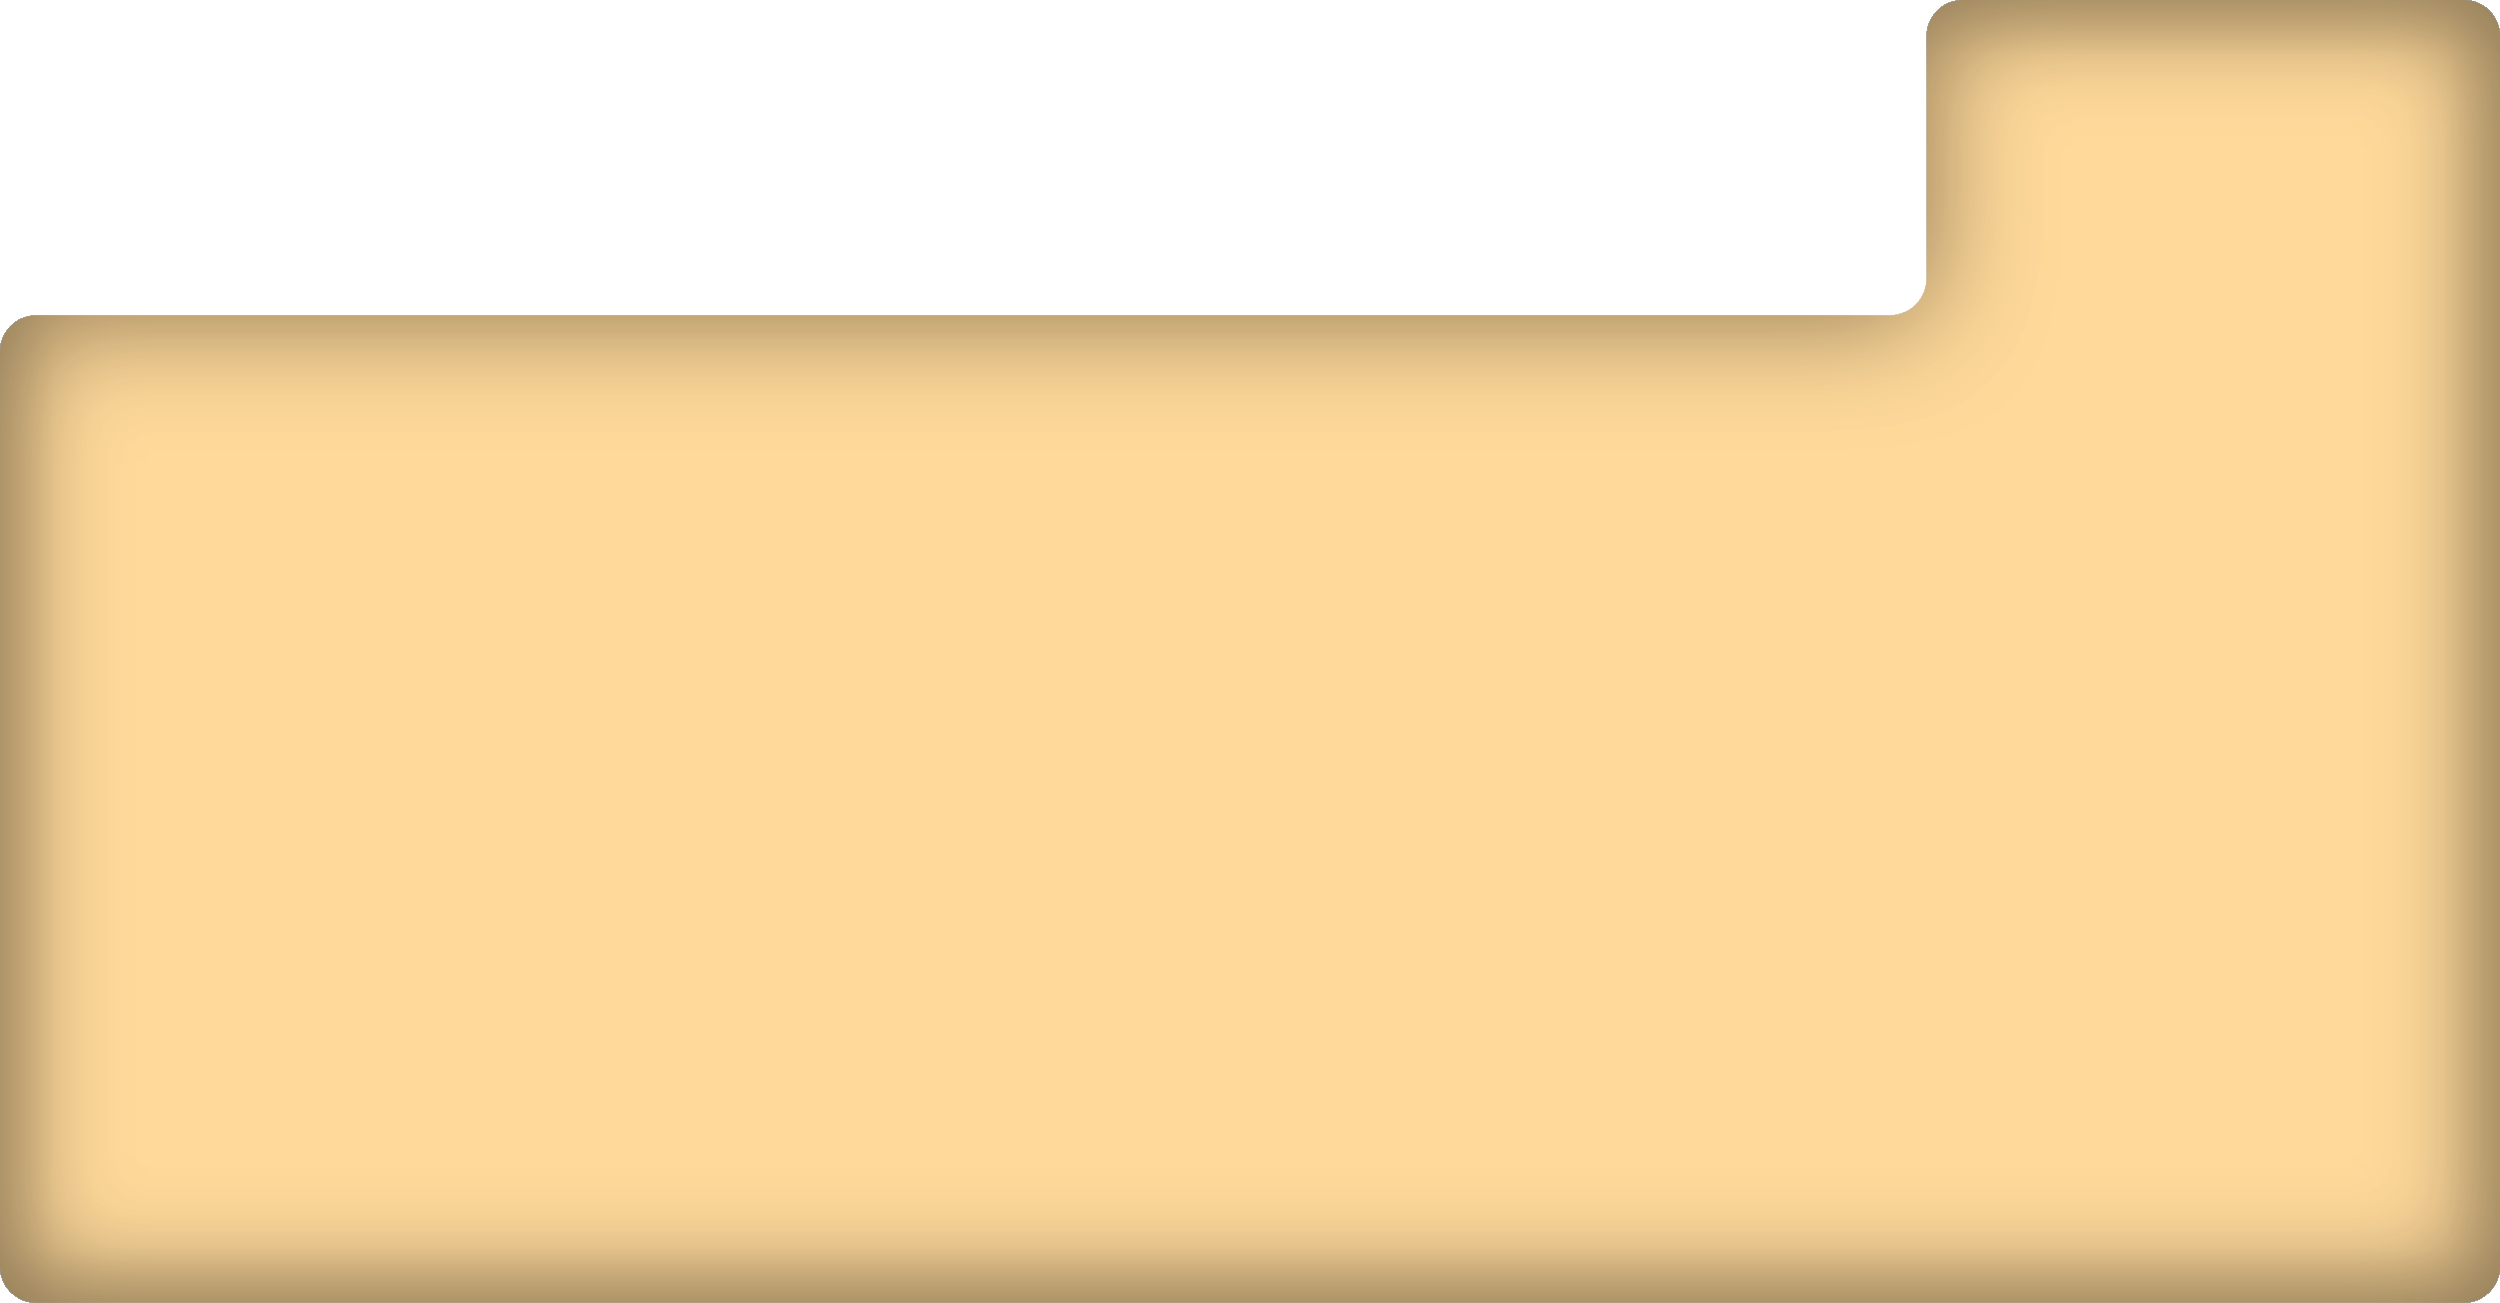
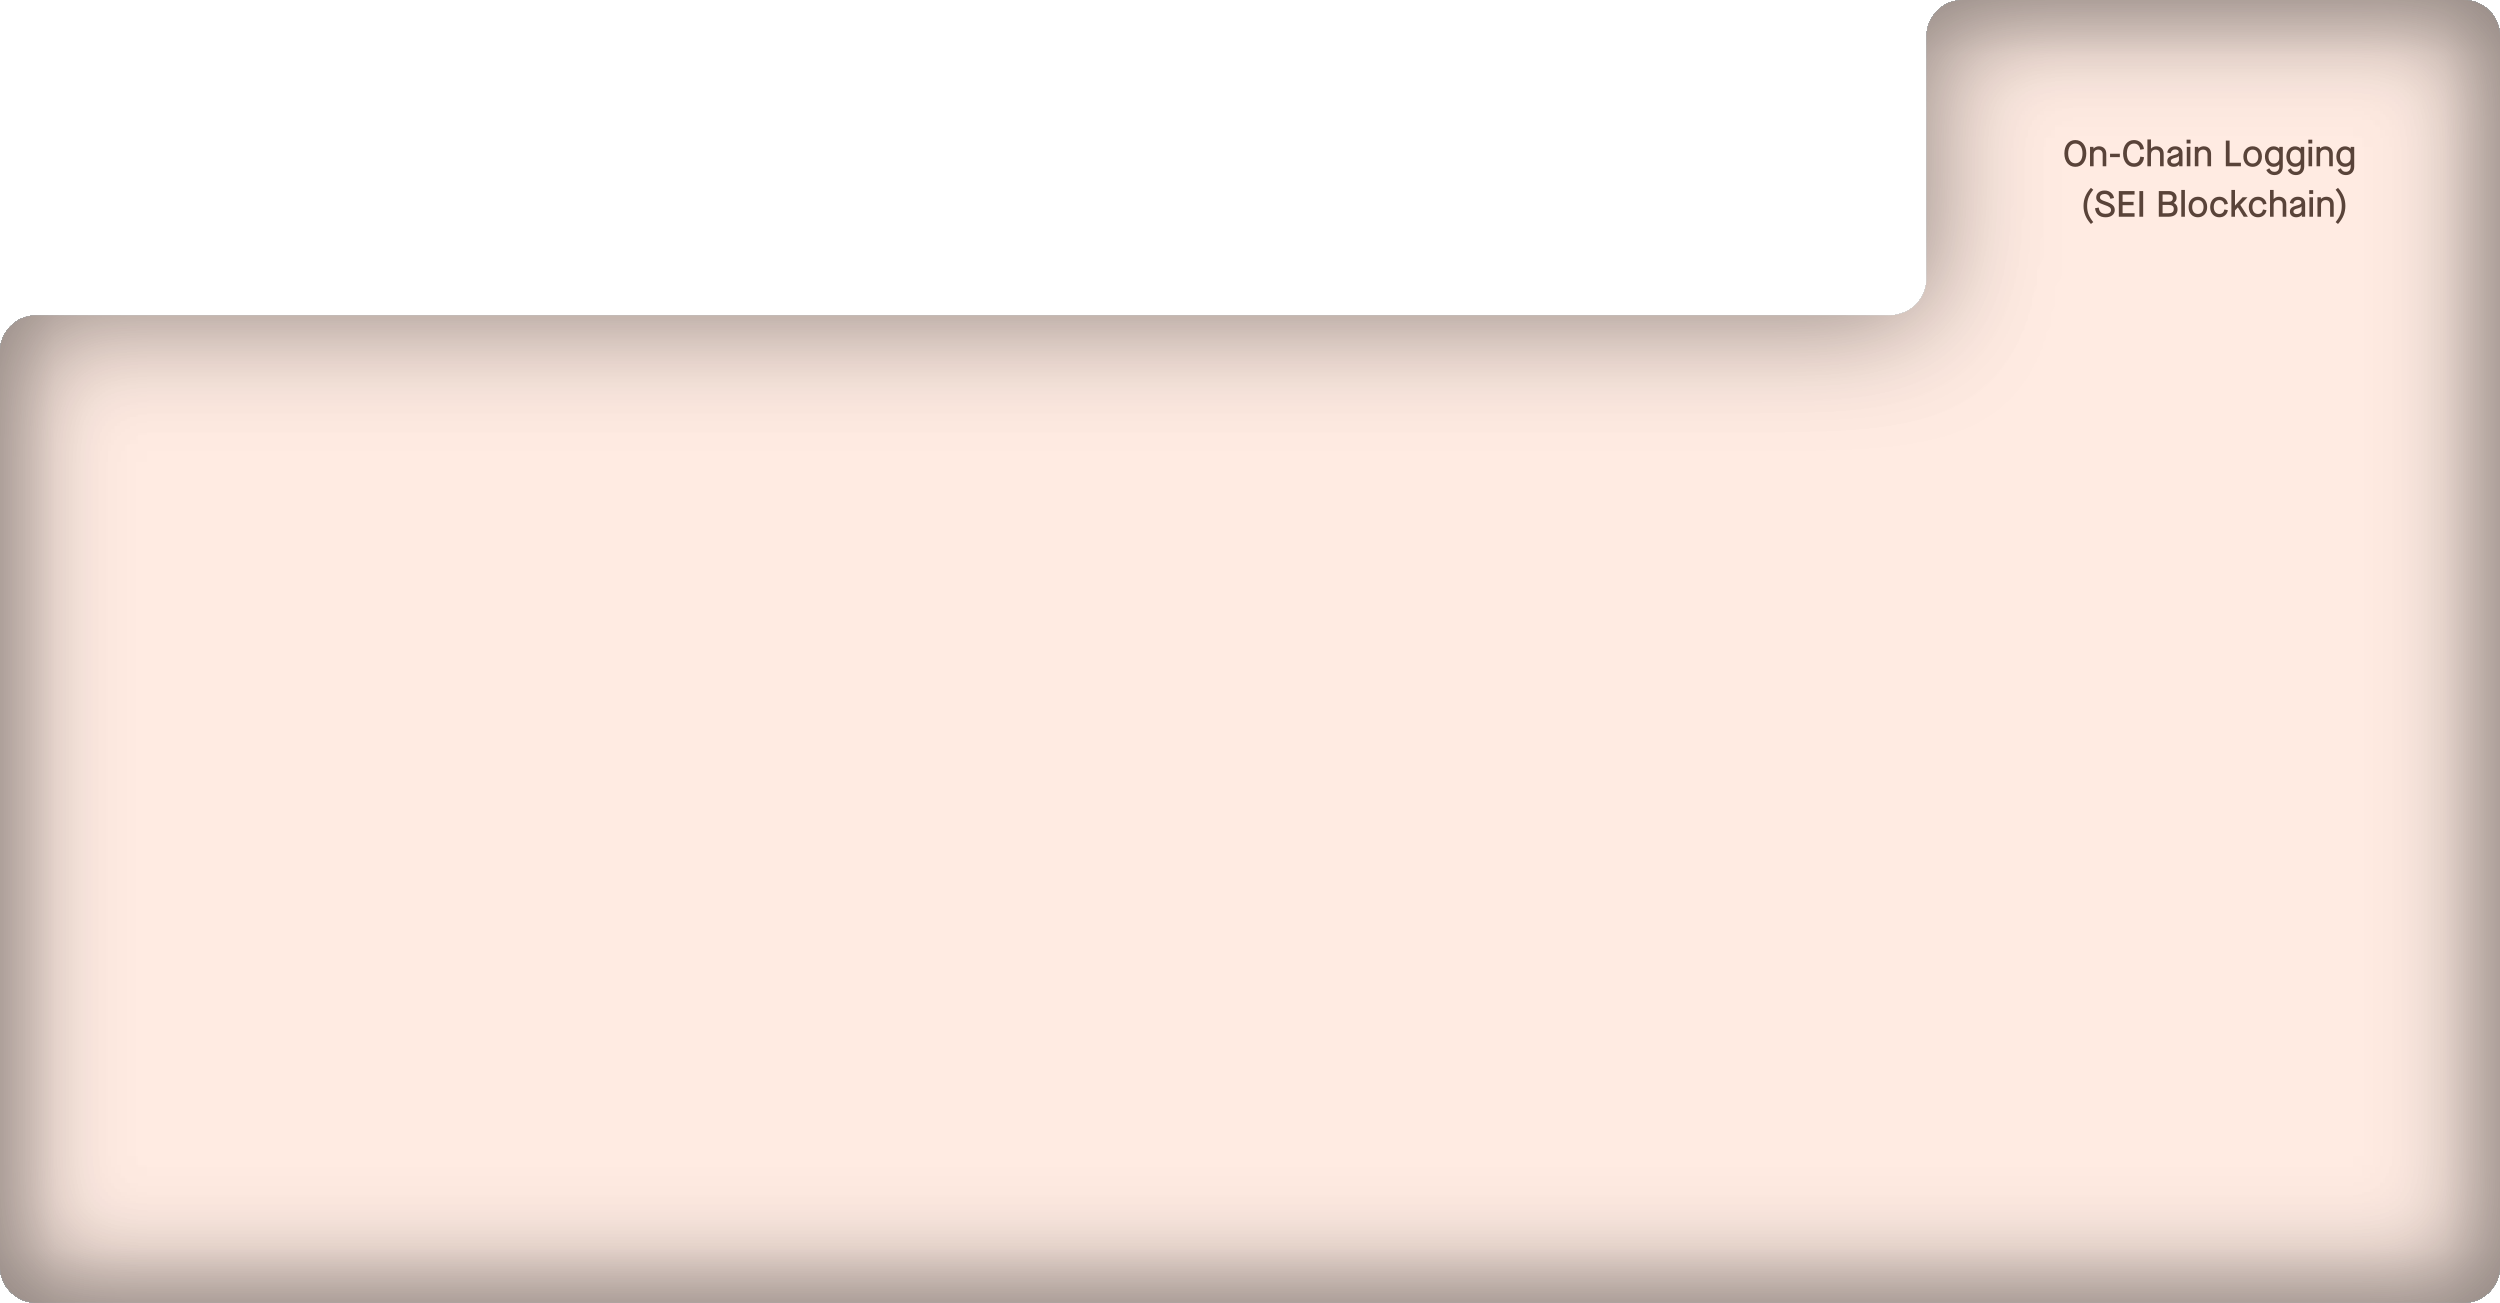
<svg xmlns="http://www.w3.org/2000/svg" width="1090" height="568" viewBox="0 0 1090 568" fill="none">
-   <g filter="url(#filter0_ii_0_69)">
-     <path d="M0 153.5C0 144.663 7.163 137.5 16 137.5H150.5H278H384H544.5H824C832.837 137.5 840 130.337 840 121.5V16C840 7.163 847.163 0 856 0H983.5H1074C1082.84 0 1090 7.163 1090 16V552C1090 560.837 1082.84 568 1074 568H16C7.163 568 0 560.837 0 552V153.5Z" fill="#FFD99A" />
+   <g filter="url(#filter0_ii_3904_1042)">
+     <path d="M0 153.5C0 144.663 7.163 137.5 16 137.5H150.5H278H384H544.5H824C832.837 137.5 840 130.337 840 121.5V16C840 7.163 847.163 0 856 0H983.5H1074C1082.84 0 1090 7.163 1090 16V552C1090 560.837 1082.84 568 1074 568H16C7.163 568 0 560.837 0 552V153.5Z" fill="#FFEBE2" />
  </g>
+   <path d="M900.07 66.9C900.07 63.396 901.974 61.06 904.838 61.06C907.718 61.06 909.622 63.396 909.622 66.9C909.622 70.404 907.718 72.74 904.838 72.74C901.974 72.74 900.07 70.404 900.07 66.9ZM907.974 66.9C907.974 64.228 906.774 62.596 904.838 62.596C902.902 62.596 901.718 64.228 901.718 66.9C901.718 69.572 902.902 71.204 904.838 71.204C906.774 71.204 907.974 69.572 907.974 66.9ZM911.249 72.5V64.02H912.753V64.772H912.785C913.297 64.18 914.241 63.78 915.137 63.78C917.073 63.78 918.337 65.044 918.337 67.028V72.5H916.769V67.268C916.769 66.004 916.049 65.236 914.833 65.236C913.617 65.236 912.817 66.052 912.817 67.268V72.5H911.249ZM919.979 68.5V67.028H924.251V68.5H919.979ZM925.664 66.9C925.664 63.396 927.568 61.06 930.432 61.06C932.736 61.06 934.48 62.628 934.768 64.996L933.152 65.268C932.848 63.524 931.92 62.596 930.432 62.596C928.496 62.596 927.312 64.228 927.312 66.9C927.312 69.588 928.496 71.204 930.432 71.204C932.016 71.204 932.944 70.212 933.152 68.292L934.8 68.532C934.688 69.828 934.24 70.868 933.456 71.62C932.672 72.372 931.664 72.74 930.432 72.74C927.536 72.74 925.664 70.436 925.664 66.9ZM936.265 72.5V60.82H937.833V64.772H937.865C938.361 64.18 939.257 63.78 940.153 63.78C942.089 63.78 943.353 65.044 943.353 66.98V72.5H941.785V67.268C941.785 66.004 941.065 65.236 939.849 65.236C938.633 65.236 937.833 66.052 937.833 67.268V72.5H936.265ZM944.93 70.292C944.93 68.868 945.762 68.116 947.922 67.604C949.458 67.22 949.938 66.916 949.938 66.292C949.938 65.604 949.346 65.156 948.386 65.156C947.346 65.156 946.626 65.764 946.418 66.836L944.898 66.516C945.042 65.684 945.426 65.028 946.05 64.532C946.69 64.036 947.474 63.78 948.386 63.78C950.354 63.78 951.57 64.884 951.57 66.676V72.5H950.13V71.684H950.098C949.634 72.34 948.754 72.74 947.714 72.74C946.034 72.74 944.93 71.78 944.93 70.292ZM950.018 69.636V67.956H949.986C949.842 68.324 949.346 68.58 948.322 68.852C946.978 69.188 946.466 69.556 946.466 70.196C946.466 70.916 946.962 71.332 947.906 71.332C949.138 71.332 950.018 70.612 950.018 69.636ZM953.437 72.5V64.02H955.005V72.5H953.437ZM953.357 62.548V60.9H955.069V62.548H953.357ZM956.937 72.5V64.02H958.441V64.772H958.473C958.985 64.18 959.929 63.78 960.825 63.78C962.761 63.78 964.025 65.044 964.025 67.028V72.5H962.457V67.268C962.457 66.004 961.737 65.236 960.521 65.236C959.305 65.236 958.505 66.052 958.505 67.268V72.5H956.937ZM970.46 72.5V61.3H972.108V70.964H977.036V72.5H970.46ZM978.101 68.26C978.101 65.588 979.733 63.78 982.149 63.78C984.565 63.78 986.197 65.588 986.197 68.26C986.197 70.932 984.565 72.74 982.149 72.74C979.733 72.74 978.101 70.932 978.101 68.26ZM984.629 68.26C984.629 66.404 983.685 65.236 982.149 65.236C980.613 65.236 979.669 66.404 979.669 68.26C979.669 70.116 980.613 71.284 982.149 71.284C983.685 71.284 984.629 70.116 984.629 68.26ZM988.116 74.116L989.444 73.364C990.004 74.5 990.612 74.916 991.684 74.916C992.98 74.916 993.764 74.036 993.764 72.612V71.684H993.732C993.268 72.34 992.372 72.74 991.3 72.74C989.076 72.74 987.508 70.884 987.508 68.26C987.508 65.652 989.108 63.796 991.316 63.796C992.276 63.796 993.172 64.18 993.732 64.836H993.764V64.02H995.3V72.692C995.3 74.868 993.86 76.34 991.684 76.34C990.068 76.34 988.74 75.508 988.116 74.116ZM993.732 68.996V67.54C993.732 66.276 992.724 65.252 991.444 65.252C990.02 65.252 989.076 66.42 989.076 68.26C989.076 70.116 990.02 71.284 991.492 71.284C992.74 71.284 993.732 70.26 993.732 68.996ZM997.459 74.116L998.787 73.364C999.347 74.5 999.955 74.916 1001.03 74.916C1002.32 74.916 1003.11 74.036 1003.11 72.612V71.684H1003.08C1002.61 72.34 1001.72 72.74 1000.64 72.74C998.419 72.74 996.851 70.884 996.851 68.26C996.851 65.652 998.451 63.796 1000.66 63.796C1001.62 63.796 1002.52 64.18 1003.08 64.836H1003.11V64.02H1004.64V72.692C1004.64 74.868 1003.2 76.34 1001.03 76.34C999.411 76.34 998.083 75.508 997.459 74.116ZM1003.08 68.996V67.54C1003.08 66.276 1002.07 65.252 1000.79 65.252C999.363 65.252 998.419 66.42 998.419 68.26C998.419 70.116 999.363 71.284 1000.84 71.284C1002.08 71.284 1003.08 70.26 1003.08 68.996ZM1006.52 72.5V64.02H1008.08V72.5H1006.52ZM1006.44 62.548V60.9H1008.15V62.548H1006.44ZM1010.02 72.5V64.02H1011.52V64.772H1011.55C1012.06 64.18 1013.01 63.78 1013.9 63.78C1015.84 63.78 1017.1 65.044 1017.1 67.028V72.5H1015.54V67.268C1015.54 66.004 1014.82 65.236 1013.6 65.236C1012.38 65.236 1011.58 66.052 1011.58 67.268V72.5H1010.02ZM1019.26 74.116L1020.58 73.364C1021.14 74.5 1021.75 74.916 1022.82 74.916C1024.12 74.916 1024.9 74.036 1024.9 72.612V71.684H1024.87C1024.41 72.34 1023.51 72.74 1022.44 72.74C1020.22 72.74 1018.65 70.884 1018.65 68.26C1018.65 65.652 1020.25 63.796 1022.46 63.796C1023.42 63.796 1024.31 64.18 1024.87 64.836H1024.9V64.02H1026.44V72.692C1026.44 74.868 1025 76.34 1022.82 76.34C1021.21 76.34 1019.88 75.508 1019.26 74.116ZM1024.87 68.996V67.54C1024.87 66.276 1023.86 65.252 1022.58 65.252C1021.16 65.252 1020.22 66.42 1020.22 68.26C1020.22 70.116 1021.16 71.284 1022.63 71.284C1023.88 71.284 1024.87 70.26 1024.87 68.996ZM908.415 89.78C908.415 86.836 909.439 84.34 911.631 81.908L912.655 82.724C911.711 83.876 911.023 85.012 910.607 86.116C910.191 87.22 909.983 88.436 909.983 89.78C909.983 91.108 910.191 92.34 910.607 93.444C911.023 94.548 911.711 95.668 912.655 96.836L911.631 97.652C909.439 95.22 908.415 92.724 908.415 89.78ZM913.426 90.804L915.042 90.484C915.282 92.388 916.226 93.22 918.098 93.22C919.506 93.22 920.402 92.596 920.402 91.636C920.402 90.596 919.73 90.052 917.538 89.348C914.85 88.468 913.954 87.636 913.954 86.084C913.954 84.308 915.458 83.06 917.602 83.06C918.674 83.06 919.586 83.364 920.338 83.956C921.09 84.548 921.538 85.332 921.714 86.324L920.114 86.676C919.762 85.284 918.93 84.58 917.602 84.58C916.37 84.58 915.586 85.172 915.586 86.084C915.586 86.836 916.178 87.284 918.082 87.876C920.978 88.836 922.034 89.812 922.034 91.604C922.034 93.476 920.418 94.74 918.066 94.74C915.362 94.74 913.73 93.348 913.426 90.804ZM923.804 94.5V83.3H930.668V84.836H925.452V88.004H930.22V89.476H925.452V92.964H930.668V94.5H923.804ZM932.773 94.5V83.3H934.421V94.5H932.773ZM941.241 94.5V83.3H945.721C947.641 83.3 949.001 84.5 949.001 86.228C949.001 87.252 948.521 88.084 947.753 88.468V88.5C948.777 88.9 949.417 89.876 949.417 91.14C949.417 93.364 948.025 94.5 945.385 94.5H941.241ZM942.889 87.956H945.449C946.713 87.956 947.353 87.428 947.353 86.372C947.353 85.348 946.713 84.82 945.449 84.82H942.889V87.956ZM942.889 92.98H945.385C947.049 92.98 947.769 92.42 947.769 91.124C947.769 89.892 947.065 89.348 945.417 89.348H942.889V92.98ZM951.046 94.5V82.82H952.614V94.5H951.046ZM954.226 90.26C954.226 87.588 955.858 85.78 958.274 85.78C960.69 85.78 962.322 87.588 962.322 90.26C962.322 92.932 960.69 94.74 958.274 94.74C955.858 94.74 954.226 92.932 954.226 90.26ZM960.754 90.26C960.754 88.404 959.81 87.236 958.274 87.236C956.738 87.236 955.794 88.404 955.794 90.26C955.794 92.116 956.738 93.284 958.274 93.284C959.81 93.284 960.754 92.116 960.754 90.26ZM963.633 90.26C963.633 87.604 965.265 85.78 967.617 85.78C968.593 85.78 969.425 86.068 970.097 86.628C970.785 87.188 971.201 87.94 971.345 88.884L969.841 89.188C969.633 87.956 968.817 87.236 967.617 87.236C966.145 87.236 965.201 88.404 965.201 90.26C965.201 92.116 966.145 93.284 967.617 93.284C968.817 93.284 969.601 92.596 969.841 91.332L971.345 91.636C971.201 92.58 970.785 93.348 970.097 93.908C969.425 94.468 968.593 94.74 967.617 94.74C965.265 94.74 963.633 92.916 963.633 90.26ZM972.89 94.5V82.82H974.458V89.604H974.49L977.77 86.02H979.882L976.762 89.332L980.074 94.5H978.25L975.722 90.42H975.69L974.458 91.764V94.5H972.89ZM980.476 90.26C980.476 87.604 982.108 85.78 984.46 85.78C985.436 85.78 986.268 86.068 986.94 86.628C987.628 87.188 988.044 87.94 988.188 88.884L986.684 89.188C986.476 87.956 985.66 87.236 984.46 87.236C982.988 87.236 982.044 88.404 982.044 90.26C982.044 92.116 982.988 93.284 984.46 93.284C985.66 93.284 986.444 92.596 986.684 91.332L988.188 91.636C988.044 92.58 987.628 93.348 986.94 93.908C986.268 94.468 985.436 94.74 984.46 94.74C982.108 94.74 980.476 92.916 980.476 90.26ZM989.734 94.5V82.82H991.302V86.772H991.334C991.83 86.18 992.726 85.78 993.622 85.78C995.558 85.78 996.822 87.044 996.822 88.98V94.5H995.254V89.268C995.254 88.004 994.534 87.236 993.318 87.236C992.102 87.236 991.302 88.052 991.302 89.268V94.5H989.734ZM998.399 92.292C998.399 90.868 999.231 90.116 1001.39 89.604C1002.93 89.22 1003.41 88.916 1003.41 88.292C1003.41 87.604 1002.81 87.156 1001.85 87.156C1000.81 87.156 1000.09 87.764 999.887 88.836L998.367 88.516C998.511 87.684 998.895 87.028 999.519 86.532C1000.16 86.036 1000.94 85.78 1001.85 85.78C1003.82 85.78 1005.04 86.884 1005.04 88.676V94.5H1003.6V93.684H1003.57C1003.1 94.34 1002.22 94.74 1001.18 94.74C999.503 94.74 998.399 93.78 998.399 92.292ZM1003.49 91.636V89.956H1003.45C1003.31 90.324 1002.81 90.58 1001.79 90.852C1000.45 91.188 999.935 91.556 999.935 92.196C999.935 92.916 1000.43 93.332 1001.37 93.332C1002.61 93.332 1003.49 92.612 1003.49 91.636ZM1006.91 94.5V86.02H1008.47V94.5H1006.91ZM1006.83 84.548V82.9H1008.54V84.548H1006.83ZM1010.41 94.5V86.02H1011.91V86.772H1011.94C1012.45 86.18 1013.4 85.78 1014.29 85.78C1016.23 85.78 1017.49 87.044 1017.49 89.028V94.5H1015.93V89.268C1015.93 88.004 1015.21 87.236 1013.99 87.236C1012.77 87.236 1011.97 88.052 1011.97 89.268V94.5H1010.41ZM1019.37 97.652L1018.34 96.836C1019.29 95.668 1019.97 94.548 1020.39 93.444C1020.81 92.34 1021.01 91.108 1021.01 89.78C1021.01 88.436 1020.81 87.22 1020.39 86.116C1019.97 85.012 1019.29 83.876 1018.34 82.724L1019.37 81.908C1021.56 84.34 1022.58 86.836 1022.58 89.78C1022.58 92.724 1021.56 95.22 1019.37 97.652Z" fill="#594339" />
  <defs>
-     <filter id="filter0_ii_0_69" x="-4" y="-4" width="1098" height="576" filterUnits="userSpaceOnUse" color-interpolation-filters="sRGB">
+     <filter id="filter0_ii_3904_1042" x="-4" y="-4" width="1098" height="576" filterUnits="userSpaceOnUse" color-interpolation-filters="sRGB">
      <feFlood flood-opacity="0" result="BackgroundImageFix" />
      <feBlend mode="normal" in="SourceGraphic" in2="BackgroundImageFix" result="shape" />
      <feColorMatrix in="SourceAlpha" type="matrix" values="0 0 0 0 0 0 0 0 0 0 0 0 0 0 0 0 0 0 127 0" result="hardAlpha" />
      <feOffset dx="4" dy="4" />
      <feGaussianBlur stdDeviation="25" />
      <feComposite in2="hardAlpha" operator="arithmetic" k2="-1" k3="1" />
      <feColorMatrix type="matrix" values="0 0 0 0 0 0 0 0 0 0 0 0 0 0 0 0 0 0 0.25 0" />
-       <feBlend mode="normal" in2="shape" result="effect1_innerShadow_0_69" />
+       <feBlend mode="normal" in2="shape" result="effect1_innerShadow_3904_1042" />
      <feColorMatrix in="SourceAlpha" type="matrix" values="0 0 0 0 0 0 0 0 0 0 0 0 0 0 0 0 0 0 127 0" result="hardAlpha" />
      <feOffset dx="-4" dy="-4" />
      <feGaussianBlur stdDeviation="25" />
      <feComposite in2="hardAlpha" operator="arithmetic" k2="-1" k3="1" />
      <feColorMatrix type="matrix" values="0 0 0 0 0 0 0 0 0 0 0 0 0 0 0 0 0 0 0.25 0" />
-       <feBlend mode="normal" in2="effect1_innerShadow_0_69" result="effect2_innerShadow_0_69" />
+       <feBlend mode="normal" in2="effect1_innerShadow_3904_1042" result="effect2_innerShadow_3904_1042" />
    </filter>
  </defs>
</svg>
